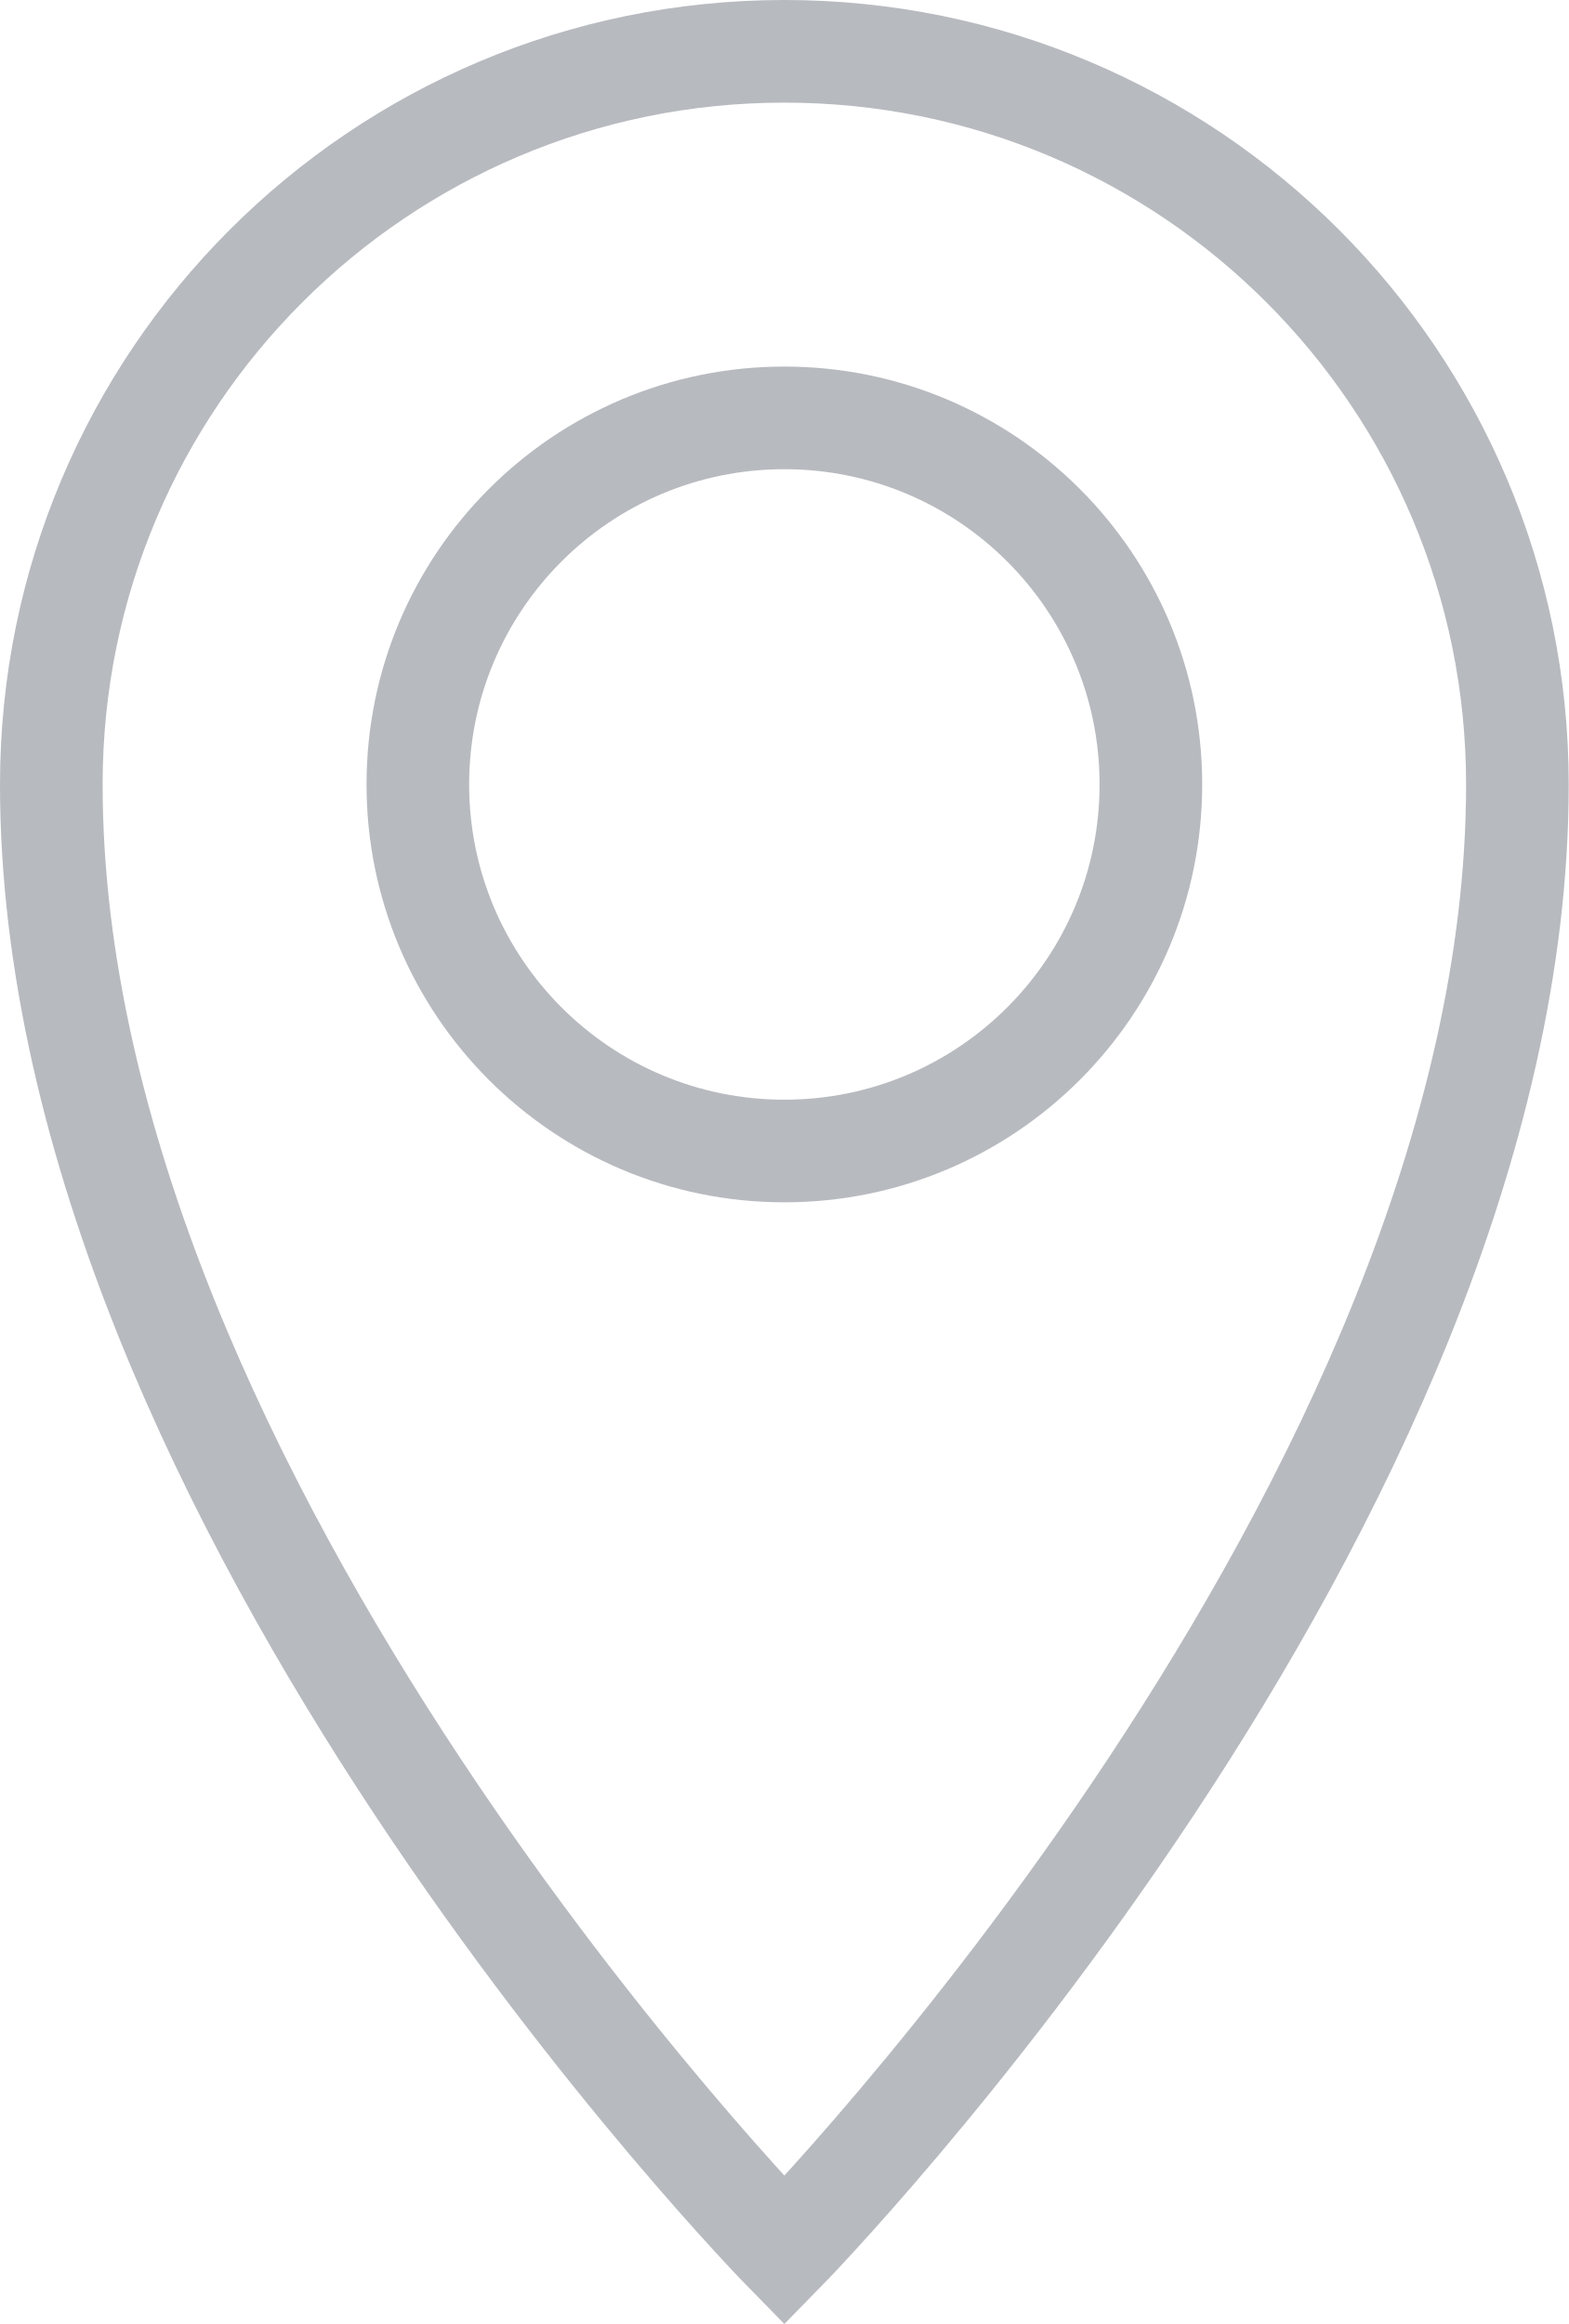
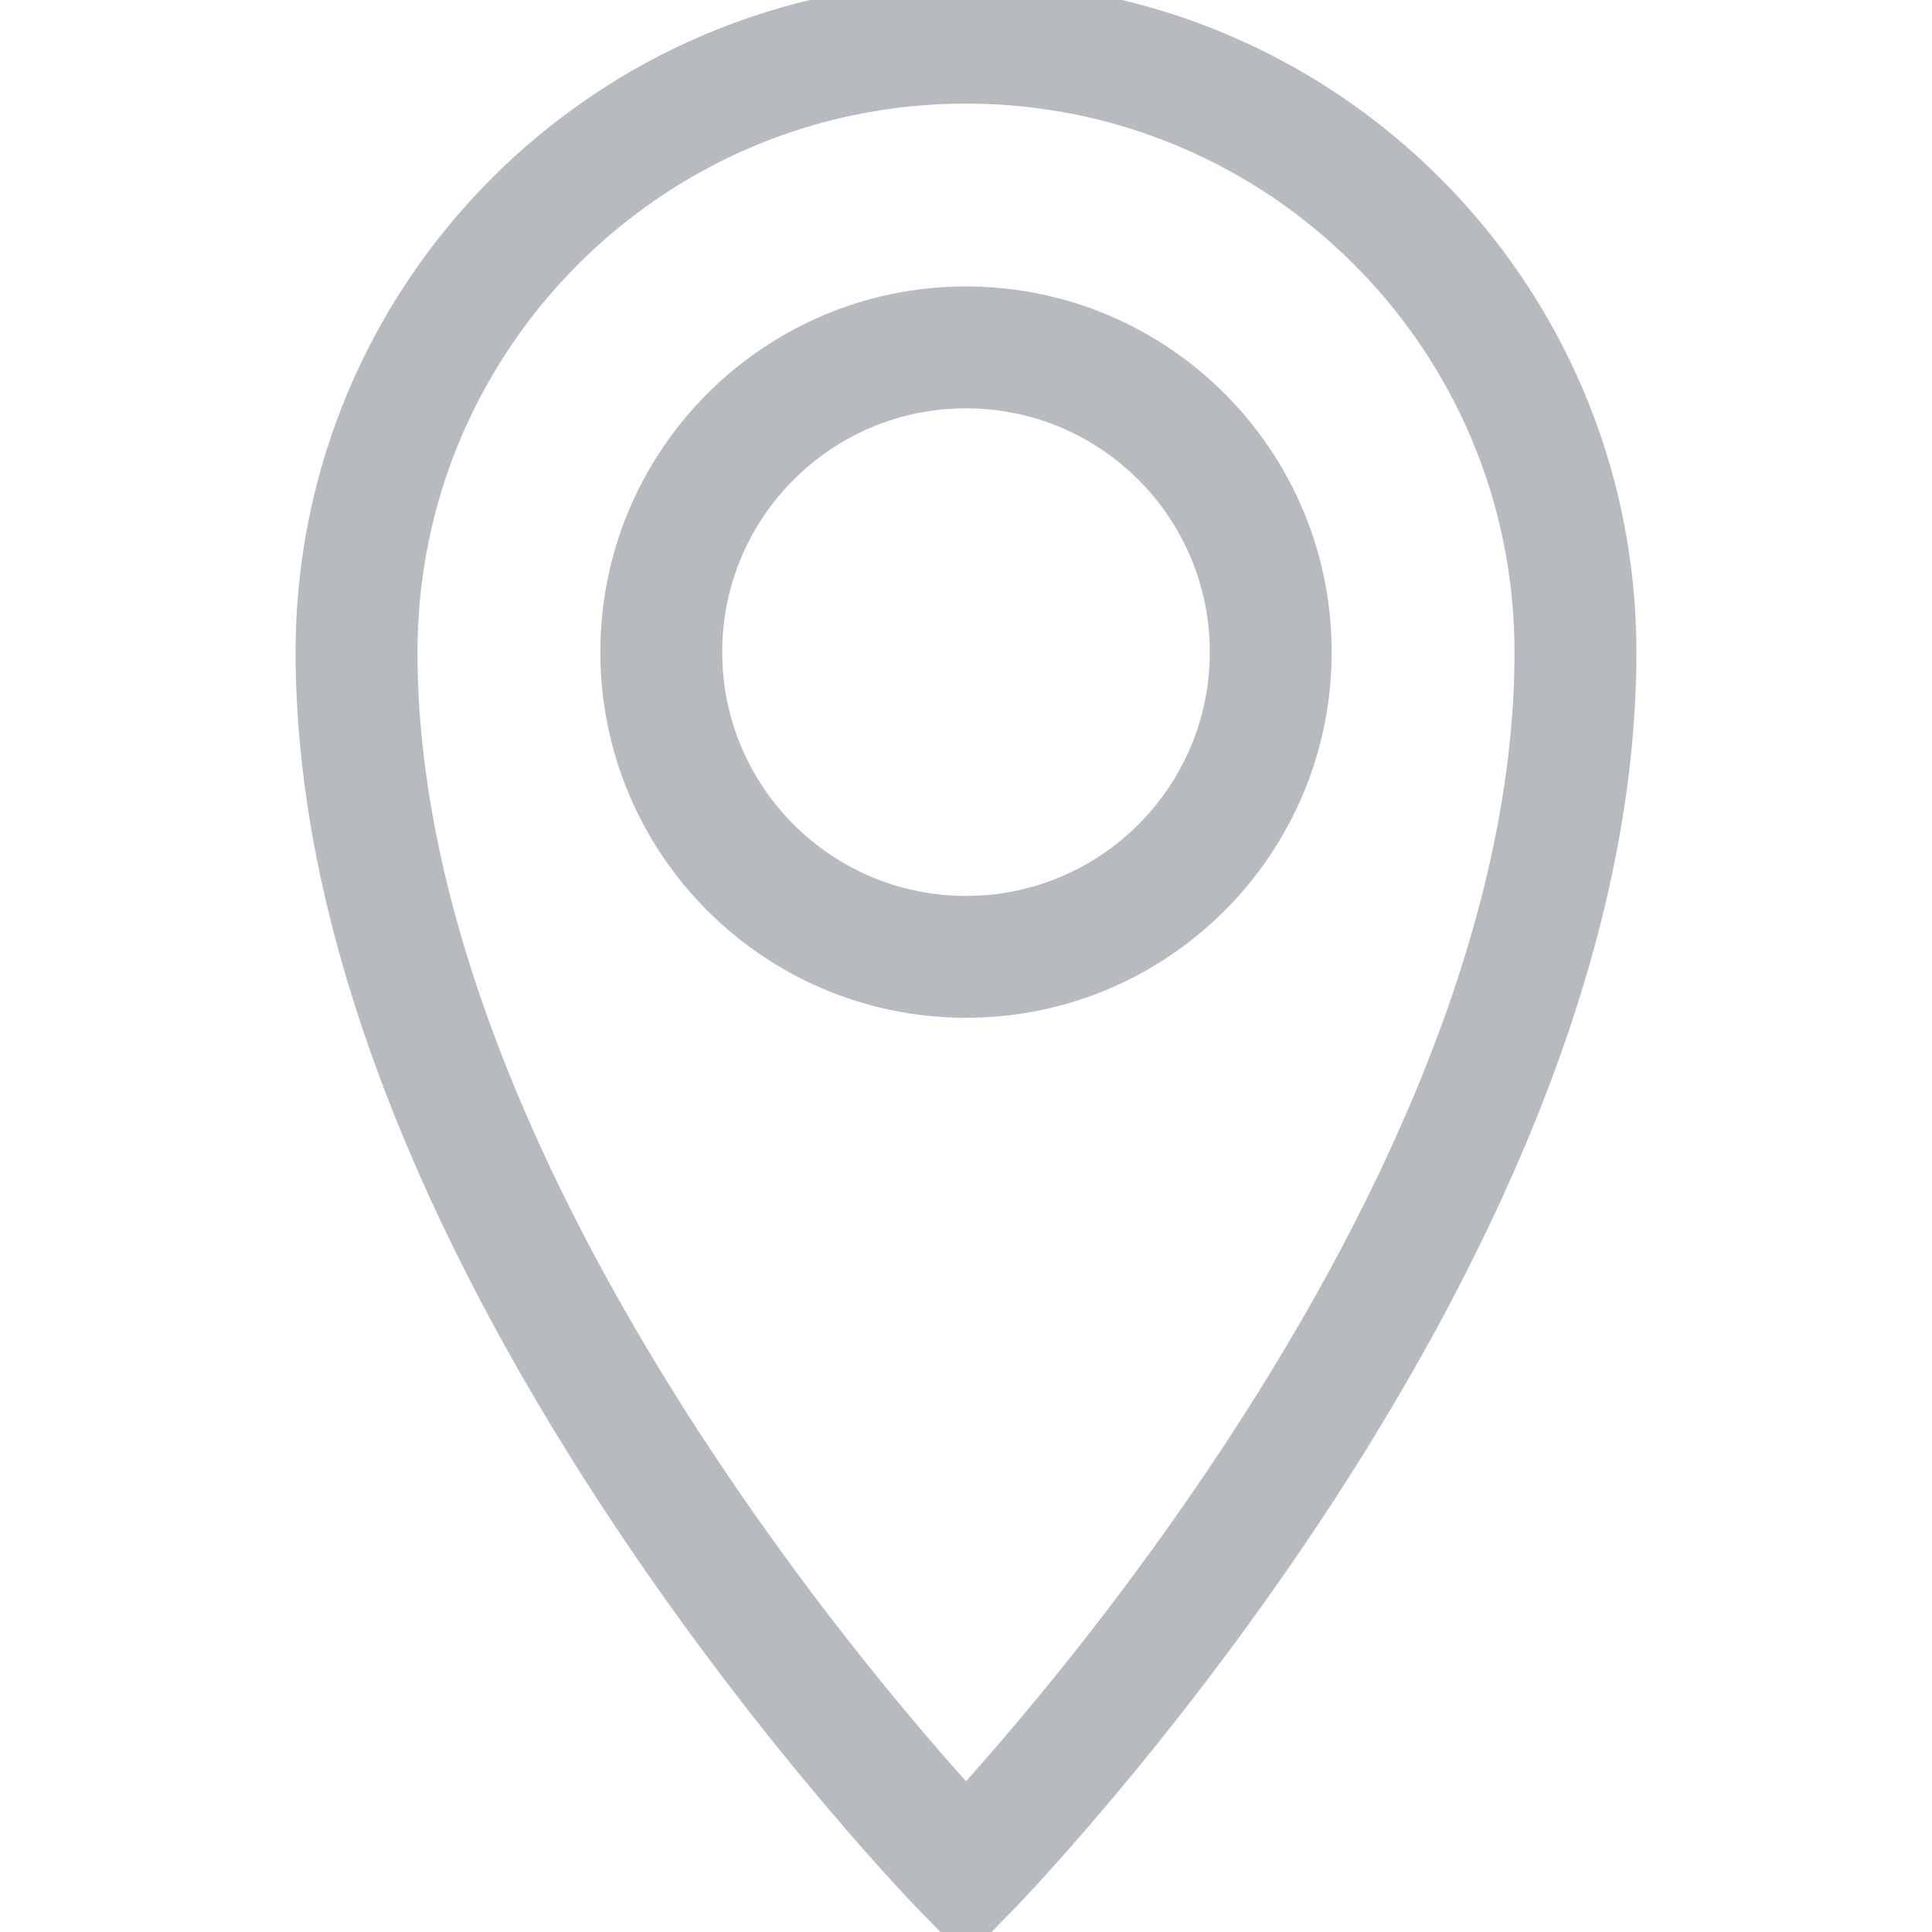
- <svg xmlns="http://www.w3.org/2000/svg" height="24" widtyh="24" id="Layer_1" data-name="Layer 1" viewBox="0 0 107 158.5">
+ <svg xmlns="http://www.w3.org/2000/svg" height="24" width="24" id="Layer_1" data-name="Layer 1" viewBox="0 0 107 158.5">
  <defs>
-     <style>.cls-1{fill:#b7babf;}.cls-1,.cls-2{stroke:#b7babf;stroke-miterlimit:10;}.cls-2{fill:none;stroke-width:7px;}</style>
+     <style>.cls-1{fill:#b7babf;}.cls-1,.cls-2{stroke:#b7babf;stroke-miterlimit:10;}.cls-2{fill:none;stroke-width:10px;}</style>
  </defs>
  <path class="cls-1" d="M209,703.5" transform="translate(-498 -342)" />
  <g id="pin_icon" data-name="pin icon">
    <path class="cls-2" d="M501.5,395.5a50,50,0,0,1,100,0c0,49-50,100-50,100S501.5,444.5,501.5,395.5Z" transform="translate(-498 -342)" />
    <circle class="cls-2" cx="53.5" cy="53.5" r="25" />
  </g>
</svg>
